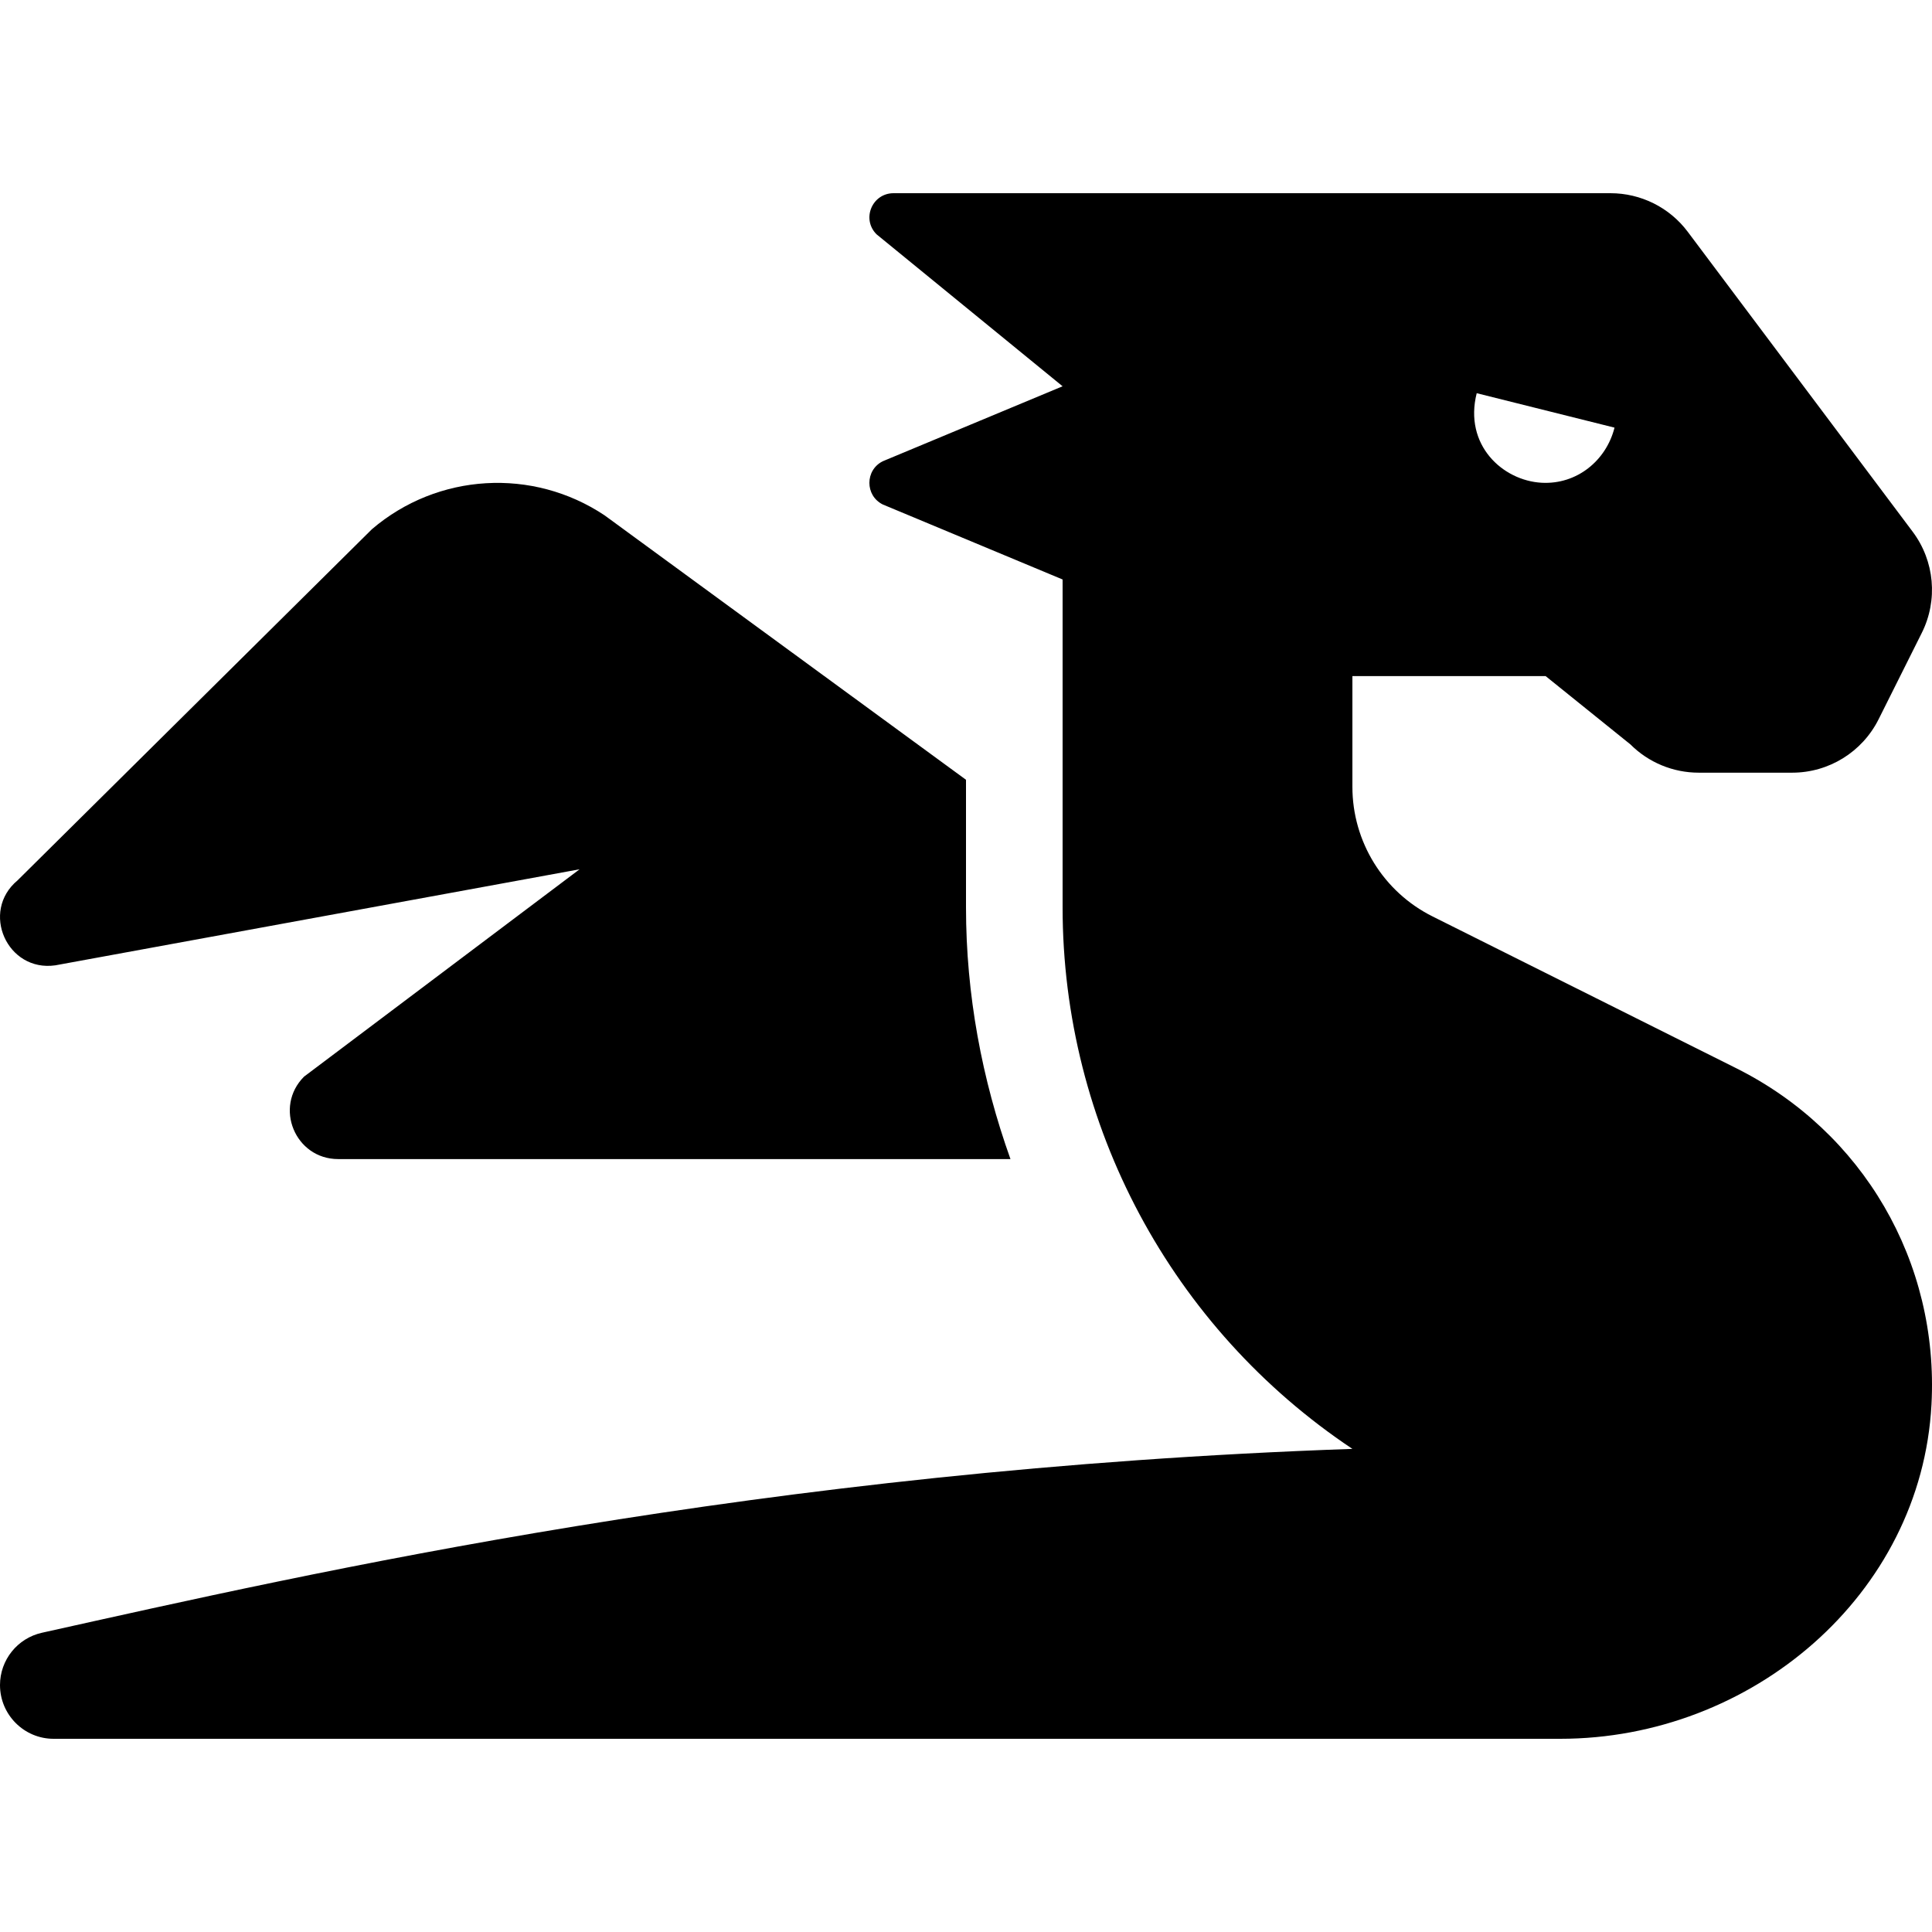
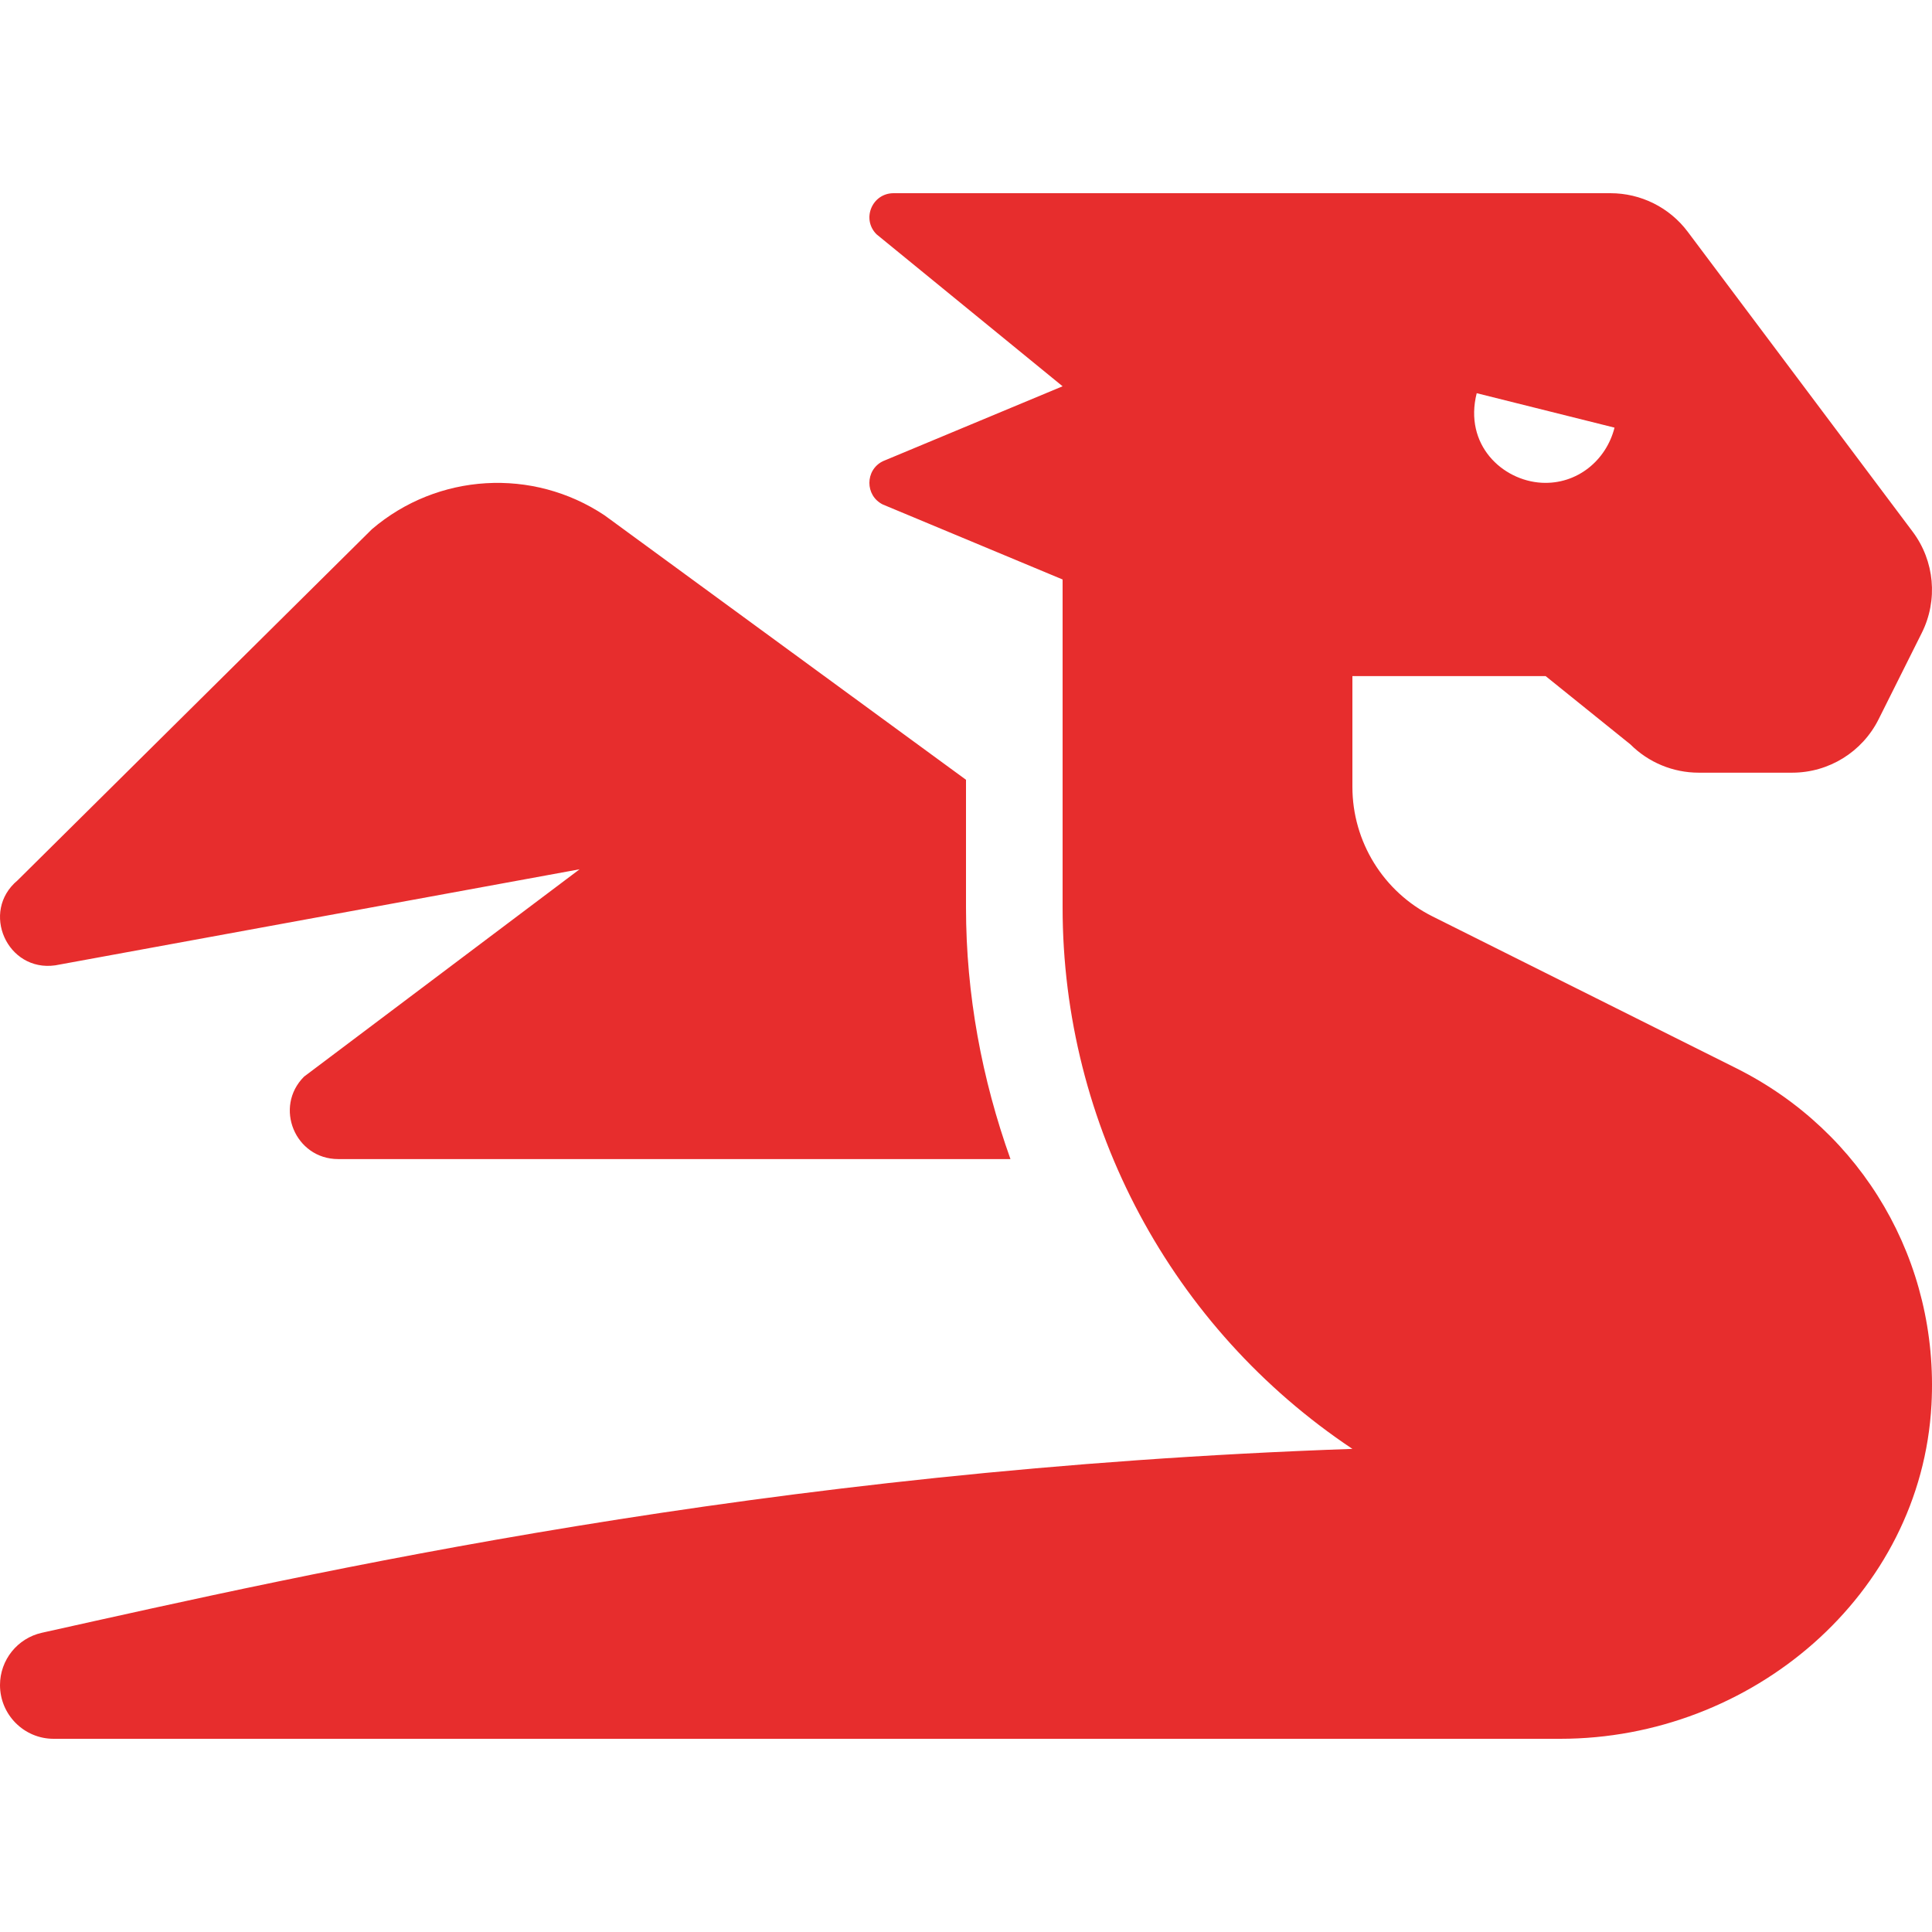
<svg xmlns="http://www.w3.org/2000/svg" fill="#000000" width="34px" height="34px" viewBox="0 -64 640 640">
-   <path d="M18.32 255.78L192 223.96l-91.28 68.69c-10.08 10.08-2.94 27.31 11.31 27.31h222.7c-9.44-26.4-14.73-54.47-14.73-83.38v-42.27l-119.73-87.6c-23.82-15.88-55.29-14.01-77.06 4.59L5.81 227.64c-12.38 10.33-3.45 30.42 12.51 28.14zm556.87 34.1l-100.66-50.31A47.992 47.992 0 0 1 448 196.65v-36.69h64l28.09 22.63c6 6 14.14 9.37 22.63 9.37h30.97a32 32 0 0 0 28.62-17.69l14.31-28.62a32.005 32.005 0 0 0-3.02-33.51l-74.53-99.38C553.02 4.7 543.54 0 533.47 0H296.02c-7.13 0-10.7 8.57-5.66 13.61L352 63.96 292.42 88.8c-5.9 2.95-5.9 11.36 0 14.31L352 127.96v108.62c0 72.08 36.03 139.39 96 179.38-195.59 6.81-344.56 41.01-434.1 60.91C5.78 478.67 0 485.88 0 494.2 0 504 7.95 512 17.76 512h499.08c63.29.01 119.61-47.56 122.99-110.76 2.52-47.28-22.73-90.4-64.64-111.36zM489.18 66.25l45.65 11.41c-2.75 10.91-12.47 18.89-24.13 18.26-12.96-.71-25.85-12.53-21.52-29.67z" />
+   <path viewBox="0 0 24 24" style="fill: #e72d2d;transform: ;msFilter:;" d="M18.32 255.78L192 223.96l-91.28 68.69c-10.08 10.08-2.94 27.31 11.31 27.31h222.7c-9.44-26.4-14.73-54.47-14.73-83.38v-42.27l-119.73-87.6c-23.82-15.88-55.29-14.01-77.06 4.59L5.81 227.64c-12.38 10.33-3.45 30.42 12.51 28.14zm556.87 34.1l-100.66-50.31A47.992 47.992 0 0 1 448 196.65v-36.69h64l28.09 22.63c6 6 14.14 9.37 22.63 9.37h30.97a32 32 0 0 0 28.62-17.69l14.31-28.62a32.005 32.005 0 0 0-3.02-33.51l-74.53-99.38C553.02 4.7 543.54 0 533.47 0H296.02c-7.13 0-10.7 8.57-5.66 13.61L352 63.96 292.42 88.8c-5.9 2.95-5.9 11.36 0 14.31L352 127.96v108.62c0 72.08 36.03 139.39 96 179.38-195.59 6.81-344.56 41.01-434.1 60.91C5.78 478.67 0 485.88 0 494.2 0 504 7.95 512 17.76 512h499.08c63.29.01 119.61-47.56 122.99-110.76 2.52-47.28-22.73-90.4-64.64-111.36zM489.18 66.25l45.65 11.41c-2.75 10.91-12.47 18.89-24.13 18.26-12.96-.71-25.85-12.53-21.52-29.67z" />
</svg>
